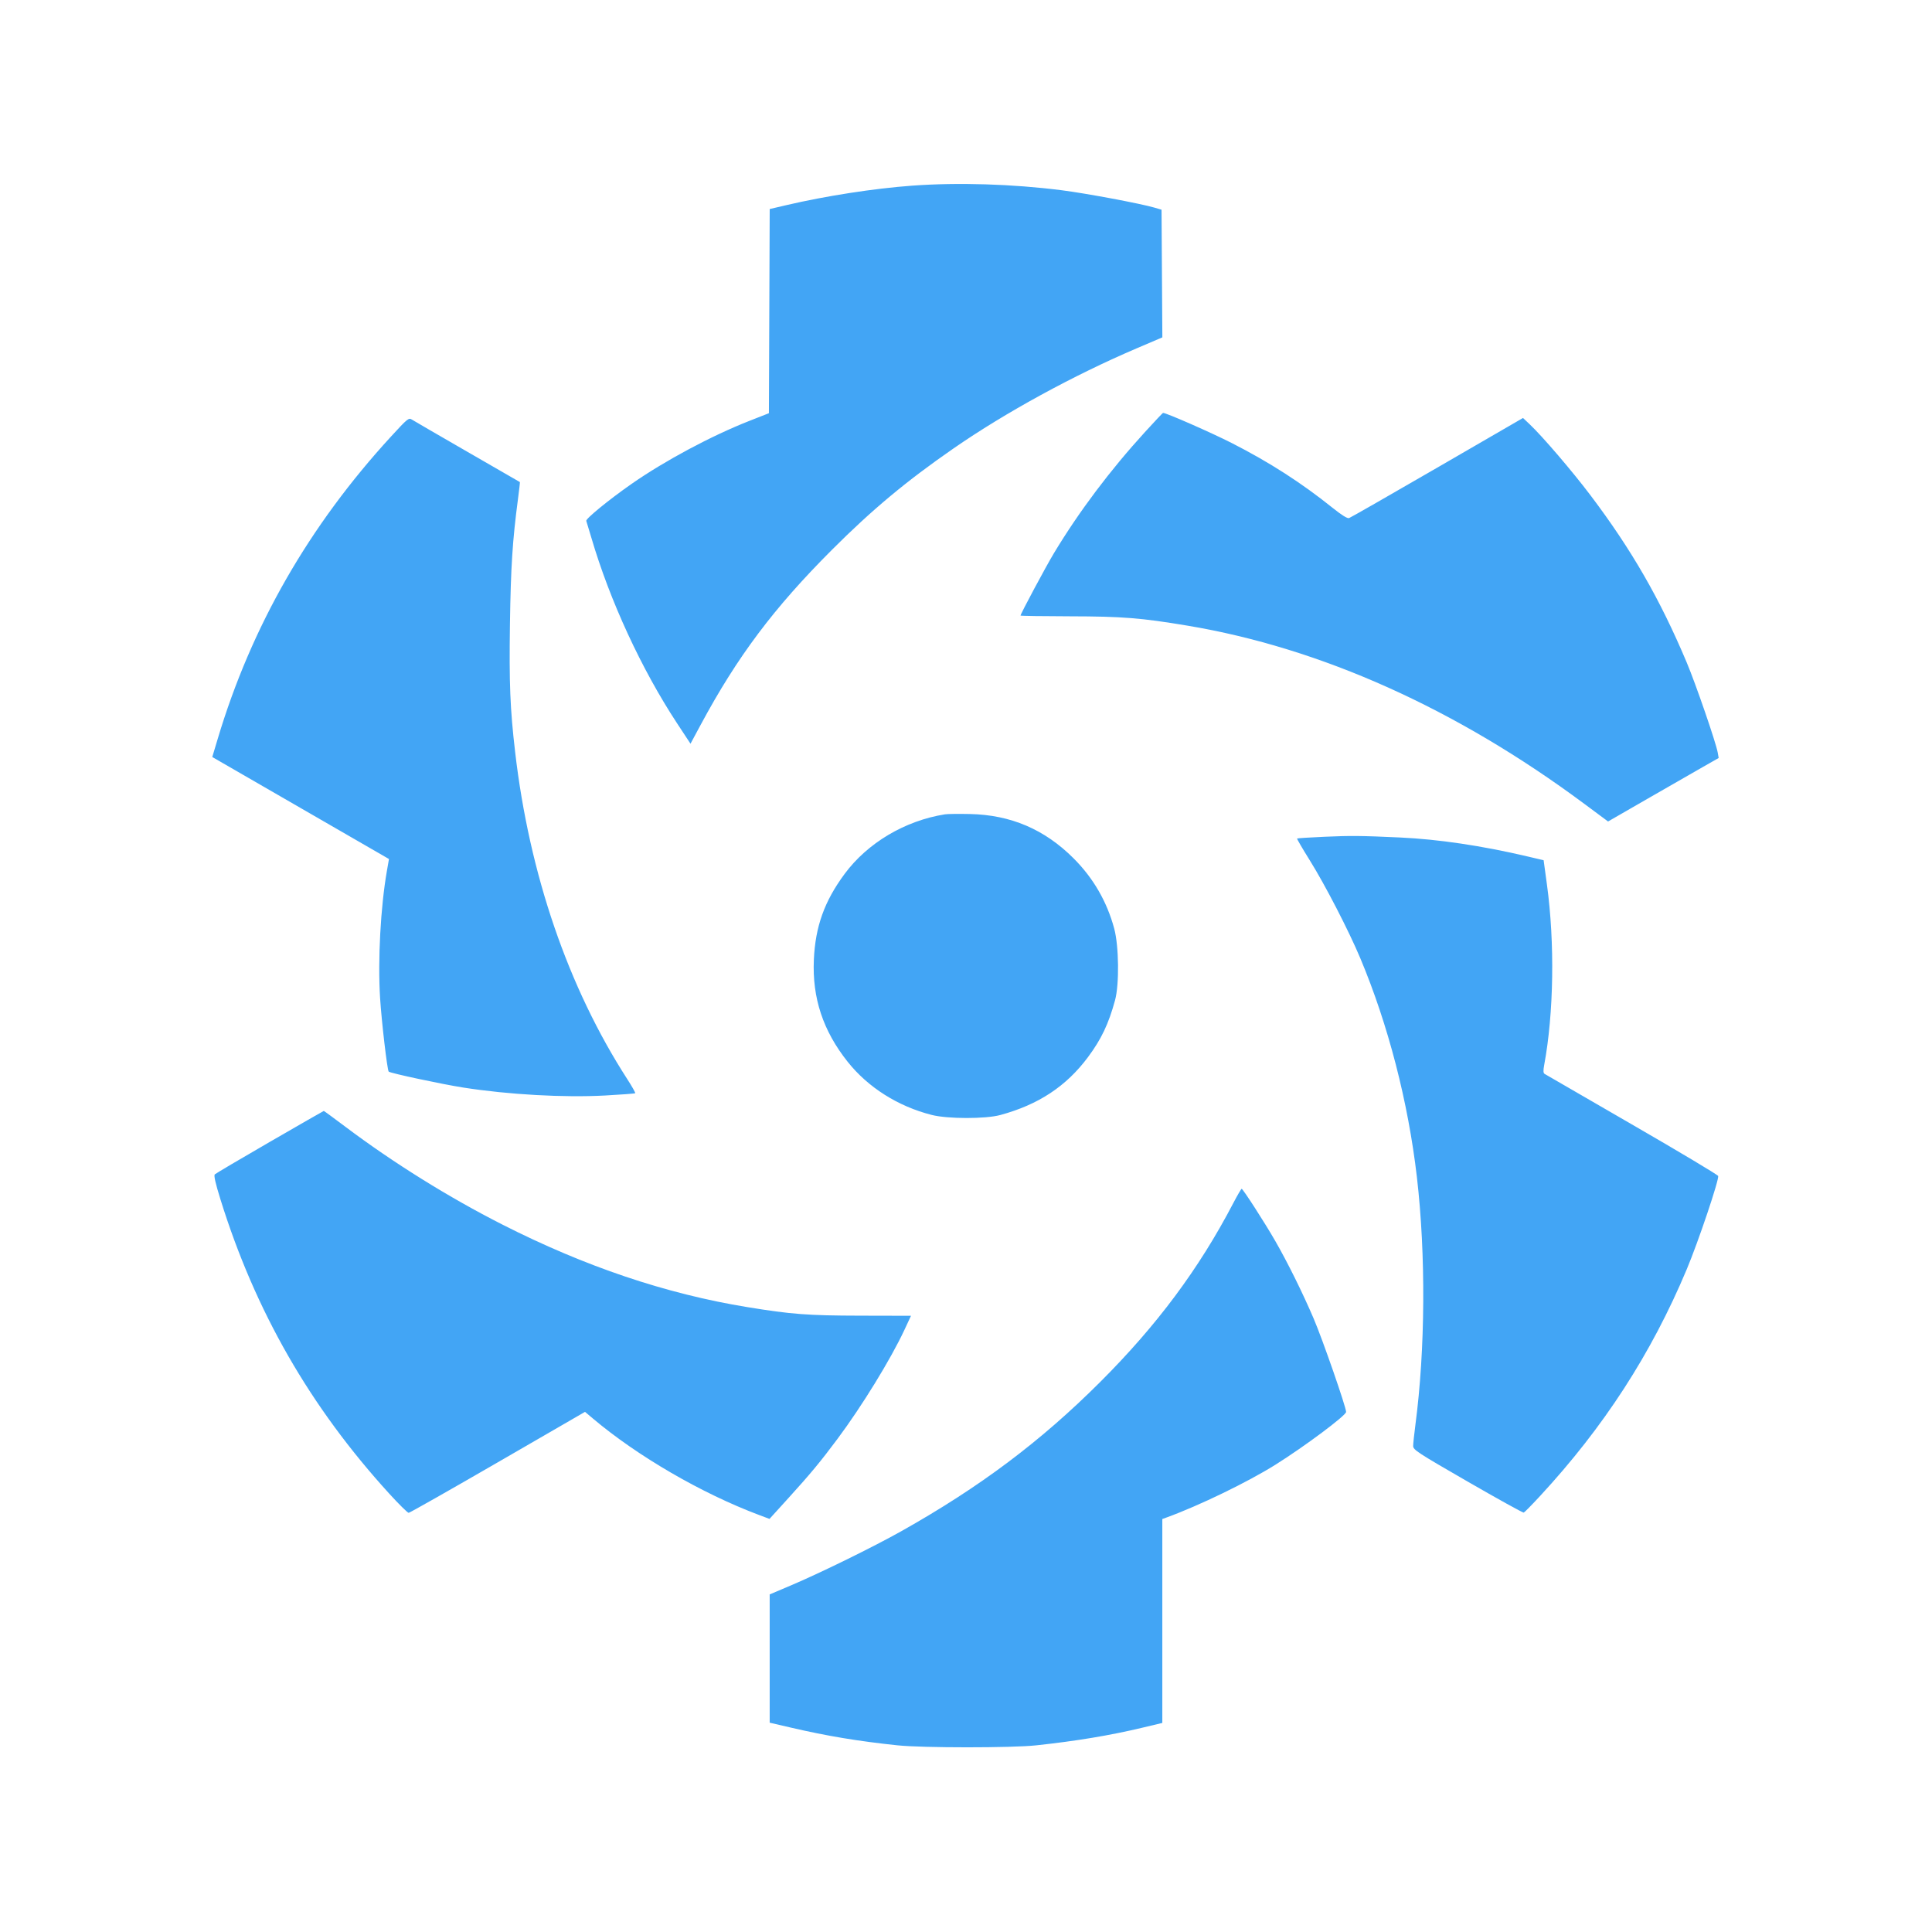
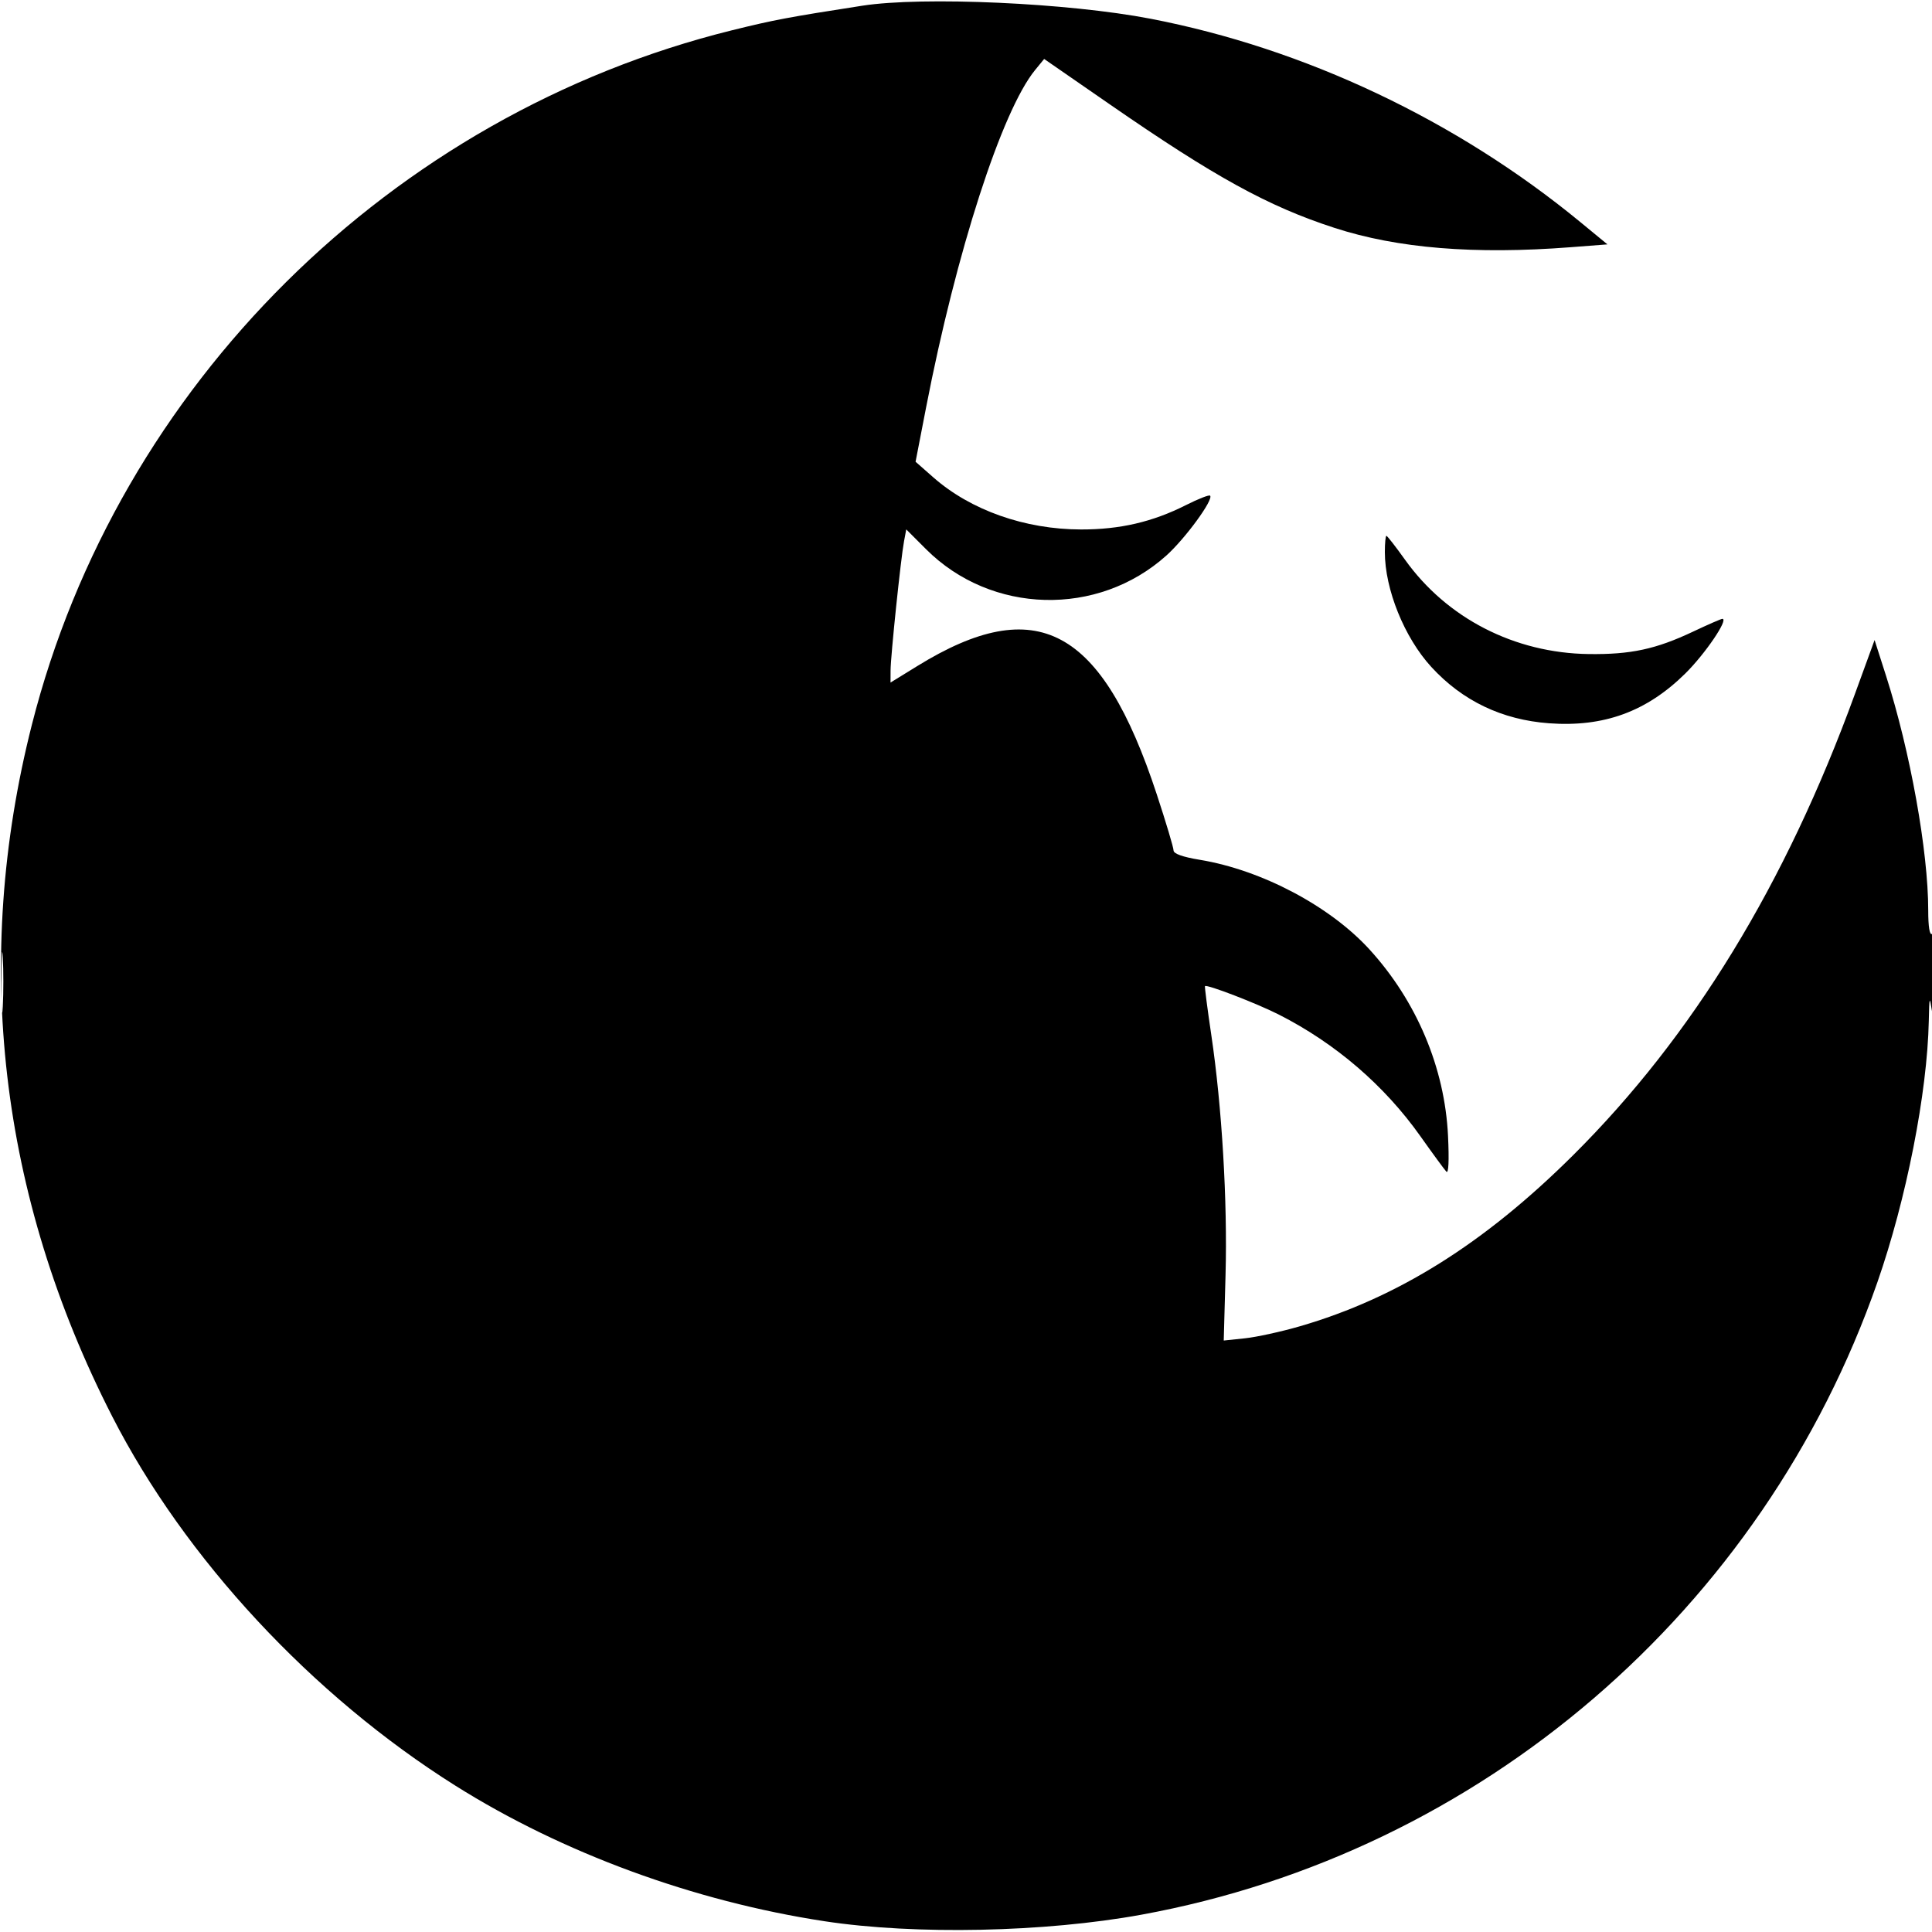
- <svg xmlns="http://www.w3.org/2000/svg" width="1240" height="1240">
-   <path d="M585.5 119.157c-24.392 1.775-55.454 6.582-80.743 12.495l-10.743 2.512-.257 65.522-.257 65.523-12.5 4.911c-24.453 9.608-54.301 25.574-75.692 40.488-14.402 10.041-29.52 22.393-29.025 23.713.243.648 1.692 5.443 3.22 10.655 11.868 40.48 32.267 84.639 55.173 119.442l8.503 12.917 6.683-12.417c23.502-43.672 46.807-74.722 84.066-112.002 25.738-25.754 47.825-44.173 78.072-65.109 33.386-23.108 77-46.934 117.761-64.332l16.261-6.94-.261-40.974-.261-40.973-4.5-1.319c-8.958-2.625-43.862-9.169-59.5-11.155-31.749-4.032-66.513-5.102-96-2.957M734.906 277.25c-22.472 24.627-42.334 51.05-58.443 77.75-5.099 8.45-21.464 39.014-21.462 40.083 0 .229 14.287.445 31.75.479 33.627.065 45.612 1.017 75.303 5.978 85.759 14.331 172.63 53.33 254.813 114.394l15.221 11.31 25.706-14.808c14.138-8.144 30.112-17.312 35.497-20.372l9.79-5.564-.61-3.5c-1.096-6.29-14.149-44.185-19.977-58-17.139-40.622-35.248-72.077-61.599-107-11.686-15.488-30.818-37.844-39.039-45.62l-4.356-4.119-55 31.858c-30.25 17.522-55.747 32.106-56.66 32.408-1.079.358-4.75-1.93-10.5-6.543-20.084-16.116-40.545-29.274-64.607-41.547C777.601 277.739 748.585 265 746.461 265c-.207 0-5.407 5.512-11.555 12.25m-483.911 2.889c-52.729 57.452-89.592 121.745-111.254 194.044l-3.501 11.683 56.707 32.735 56.706 32.734-1.326 7.583c-4.069 23.272-5.894 57.248-4.381 81.582.926 14.898 4.591 46.254 5.526 47.28.898.986 34.289 8.122 48.028 10.264 28.958 4.515 64.488 6.499 90.867 5.074 10.377-.56 19.07-1.222 19.319-1.471.248-.248-2.035-4.306-5.074-9.017-37.96-58.843-62.879-131.564-72.005-210.13-3.219-27.711-3.869-43.866-3.307-82.149.534-36.338 1.631-53.441 5.12-79.832.798-6.039 1.368-11.04 1.266-11.112-.102-.073-15.261-8.815-33.686-19.427-18.425-10.613-34.464-19.919-35.642-20.682-2.027-1.312-2.739-.735-13.363 10.841M606.5 522.653c-25.669 4.073-49.712 18.357-64.437 38.283-12.956 17.531-18.769 33.768-19.713 55.064-1.087 24.502 5.901 45.6 21.676 65.452 13.091 16.473 32.315 28.634 53.974 34.141 10.222 2.599 34.507 2.629 44 .054 24.469-6.637 42.328-18.418 56.253-37.107 8.576-11.511 13.261-21.347 17.403-36.54 2.782-10.202 2.502-34.762-.523-46-4.654-17.286-13.403-32.422-26.057-45.076-18.639-18.639-40.322-27.911-66.576-28.47-7.15-.152-14.35-.062-16 .199m243.676 14.396c-9.529.421-17.487.928-17.685 1.126-.198.198 3.43 6.427 8.061 13.843 9.872 15.805 25.076 45.255 32.515 62.982 17.89 42.628 30.726 92.267 36.33 140.5 5.776 49.707 5.41 110.661-.955 158.936-.793 6.015-1.442 12.144-1.442 13.62 0 2.476 2.712 4.248 35.027 22.888 19.264 11.113 35.44 20.059 35.946 19.88.506-.178 5.205-4.957 10.444-10.619 40.968-44.285 71.417-91.321 94.113-145.385 7.518-17.906 21.003-57.989 20.208-60.062-.302-.785-25.229-15.681-55.393-33.103-30.165-17.421-55.37-32.011-56.011-32.422-.843-.54-.908-2.132-.233-5.74 6.158-32.924 6.854-78.418 1.771-115.688l-2.141-15.695-10.616-2.49c-29.261-6.862-56.983-10.974-81.615-12.105-25.026-1.149-31.483-1.212-48.324-.466M173.193 732.877c-18.869 10.91-34.771 20.301-35.338 20.868-.708.708.416 5.685 3.59 15.893 22.372 71.955 57.534 133.26 108.468 189.112 6.144 6.737 11.715 12.235 12.379 12.217.665-.019 26.402-14.607 57.195-32.419l55.987-32.386 5.013 4.231c28.719 24.239 69.849 48.122 106.705 61.961l6.691 2.512 11.972-13.183c14.282-15.727 20.74-23.512 31.675-38.183 15.78-21.171 34.174-51.134 42.972-70l4.197-9-32.6-.072c-33.662-.073-44.236-.877-72.599-5.517-52.086-8.52-104.017-26.026-157-52.926-34.47-17.5-69.941-39.589-100.682-62.699-7.525-5.657-13.825-10.277-14-10.266-.175.011-15.756 8.946-34.625 19.857M791.52 772.25c-22.058 42.207-48.977 78.371-85.449 114.795-38.124 38.072-77.236 67.416-127.546 95.69-17.969 10.099-51.743 26.686-70.775 34.76l-13.75 5.834v82.327l13.75 3.194c23.233 5.395 43.059 8.689 68.25 11.336 16.09 1.691 73.361 1.705 89 .021 25.772-2.774 47.439-6.375 68.25-11.344l12.75-3.045V974.95l2.75-1.001c20.982-7.643 52.157-22.755 69.847-33.859 18.882-11.852 45.274-31.559 45.357-33.868.102-2.831-15.119-46.644-20.841-59.99-7.171-16.726-16.651-35.878-24.655-49.808-6.712-11.68-20.708-33.401-21.531-33.415-.315-.005-2.748 4.154-5.407 9.241" fill="#42a5f5" fill-rule="evenodd" />
+ <svg xmlns="http://www.w3.org/2000/svg" width="512" height="512">
+   <path d="M228.5 1.515C208.951 4.55 205.089 5.278 194 8.021 103.596 30.384 31.276 102.113 8.447 192.057c-15.851 62.451-8.619 124.77 21.265 183.258 19.29 37.753 53 74.029 91 97.923 28.377 17.844 63.192 30.627 97.788 35.906 24.002 3.662 58.357 2.953 84-1.733 89.974-16.445 164.671-80.636 195.027-167.598 7.679-21.999 13.217-50.148 13.623-69.249.14-6.557.201-6.741.85-2.564.49 3.149.745.654.85-8.309.097-8.321-.2-12.593-.85-12.191-.63.389-1-1.927-1-6.255 0-15.62-4.77-42.137-11.177-62.14l-3.039-9.487-5.264 14.441c-18.341 50.316-42.917 90.53-74.58 122.037-23.554 23.438-46.655 37.902-72.496 45.393-4.919 1.426-11.463 2.856-14.542 3.178l-5.599.586.478-17.384c.537-19.513-.955-44.623-3.779-63.616-1.039-6.985-1.789-12.799-1.667-12.921.517-.517 13.755 4.585 19.59 7.55 15.023 7.635 27.953 18.755 37.526 32.273 3.25 4.59 6.333 8.795 6.85 9.345.589.626.753-2.922.439-9.5-.861-18.024-8.327-35.728-20.845-49.424-10.473-11.46-28.568-21.017-44.9-23.714-4.629-.764-6.995-1.611-6.995-2.503 0-.741-1.996-7.413-4.435-14.827-14.571-44.279-31.831-53.53-63.475-34.02l-7.09 4.371.011-3.191c.012-3.778 2.708-29.675 3.562-34.229l.594-3.166 5.25 5.25c17.271 17.271 45.514 18.009 63.694 1.663 5.025-4.518 12.573-14.86 11.574-15.858-.265-.266-3.152.864-6.414 2.511-8.836 4.461-17.47 6.467-27.771 6.452-14.883-.022-29.256-5.092-39.173-13.819l-4.692-4.129 2.798-14.433c7.986-41.204 20.071-78.606 28.875-89.372l2.403-2.937 17.395 12.031c27.843 19.26 41.965 27.024 59.54 32.734 16.693 5.423 37.101 7.094 62.598 5.125l9.744-.752-7.244-5.959c-32.727-26.918-72.962-45.952-113.801-53.833-21.79-4.205-60.381-5.95-76.443-3.456M367 146.29c0 9.885 5.166 22.663 12.313 30.457 8.246 8.994 18.741 14.014 31.207 14.929 14.504 1.064 25.864-3.084 36.092-13.181 5.301-5.234 11.582-14.495 9.83-14.495-.329 0-3.826 1.526-7.77 3.391-9.849 4.656-16.535 6.091-27.672 5.94-19.652-.267-37.588-9.488-48.673-25.021-2.476-3.471-4.688-6.31-4.915-6.31-.226 0-.412 1.93-.412 4.29M.389 260.5c.001 7.15.161 9.944.353 6.208.193-3.735.192-9.585-.003-13-.194-3.414-.352-.358-.35 6.792" fill="undefined" fill-rule="evenodd" />
</svg>
